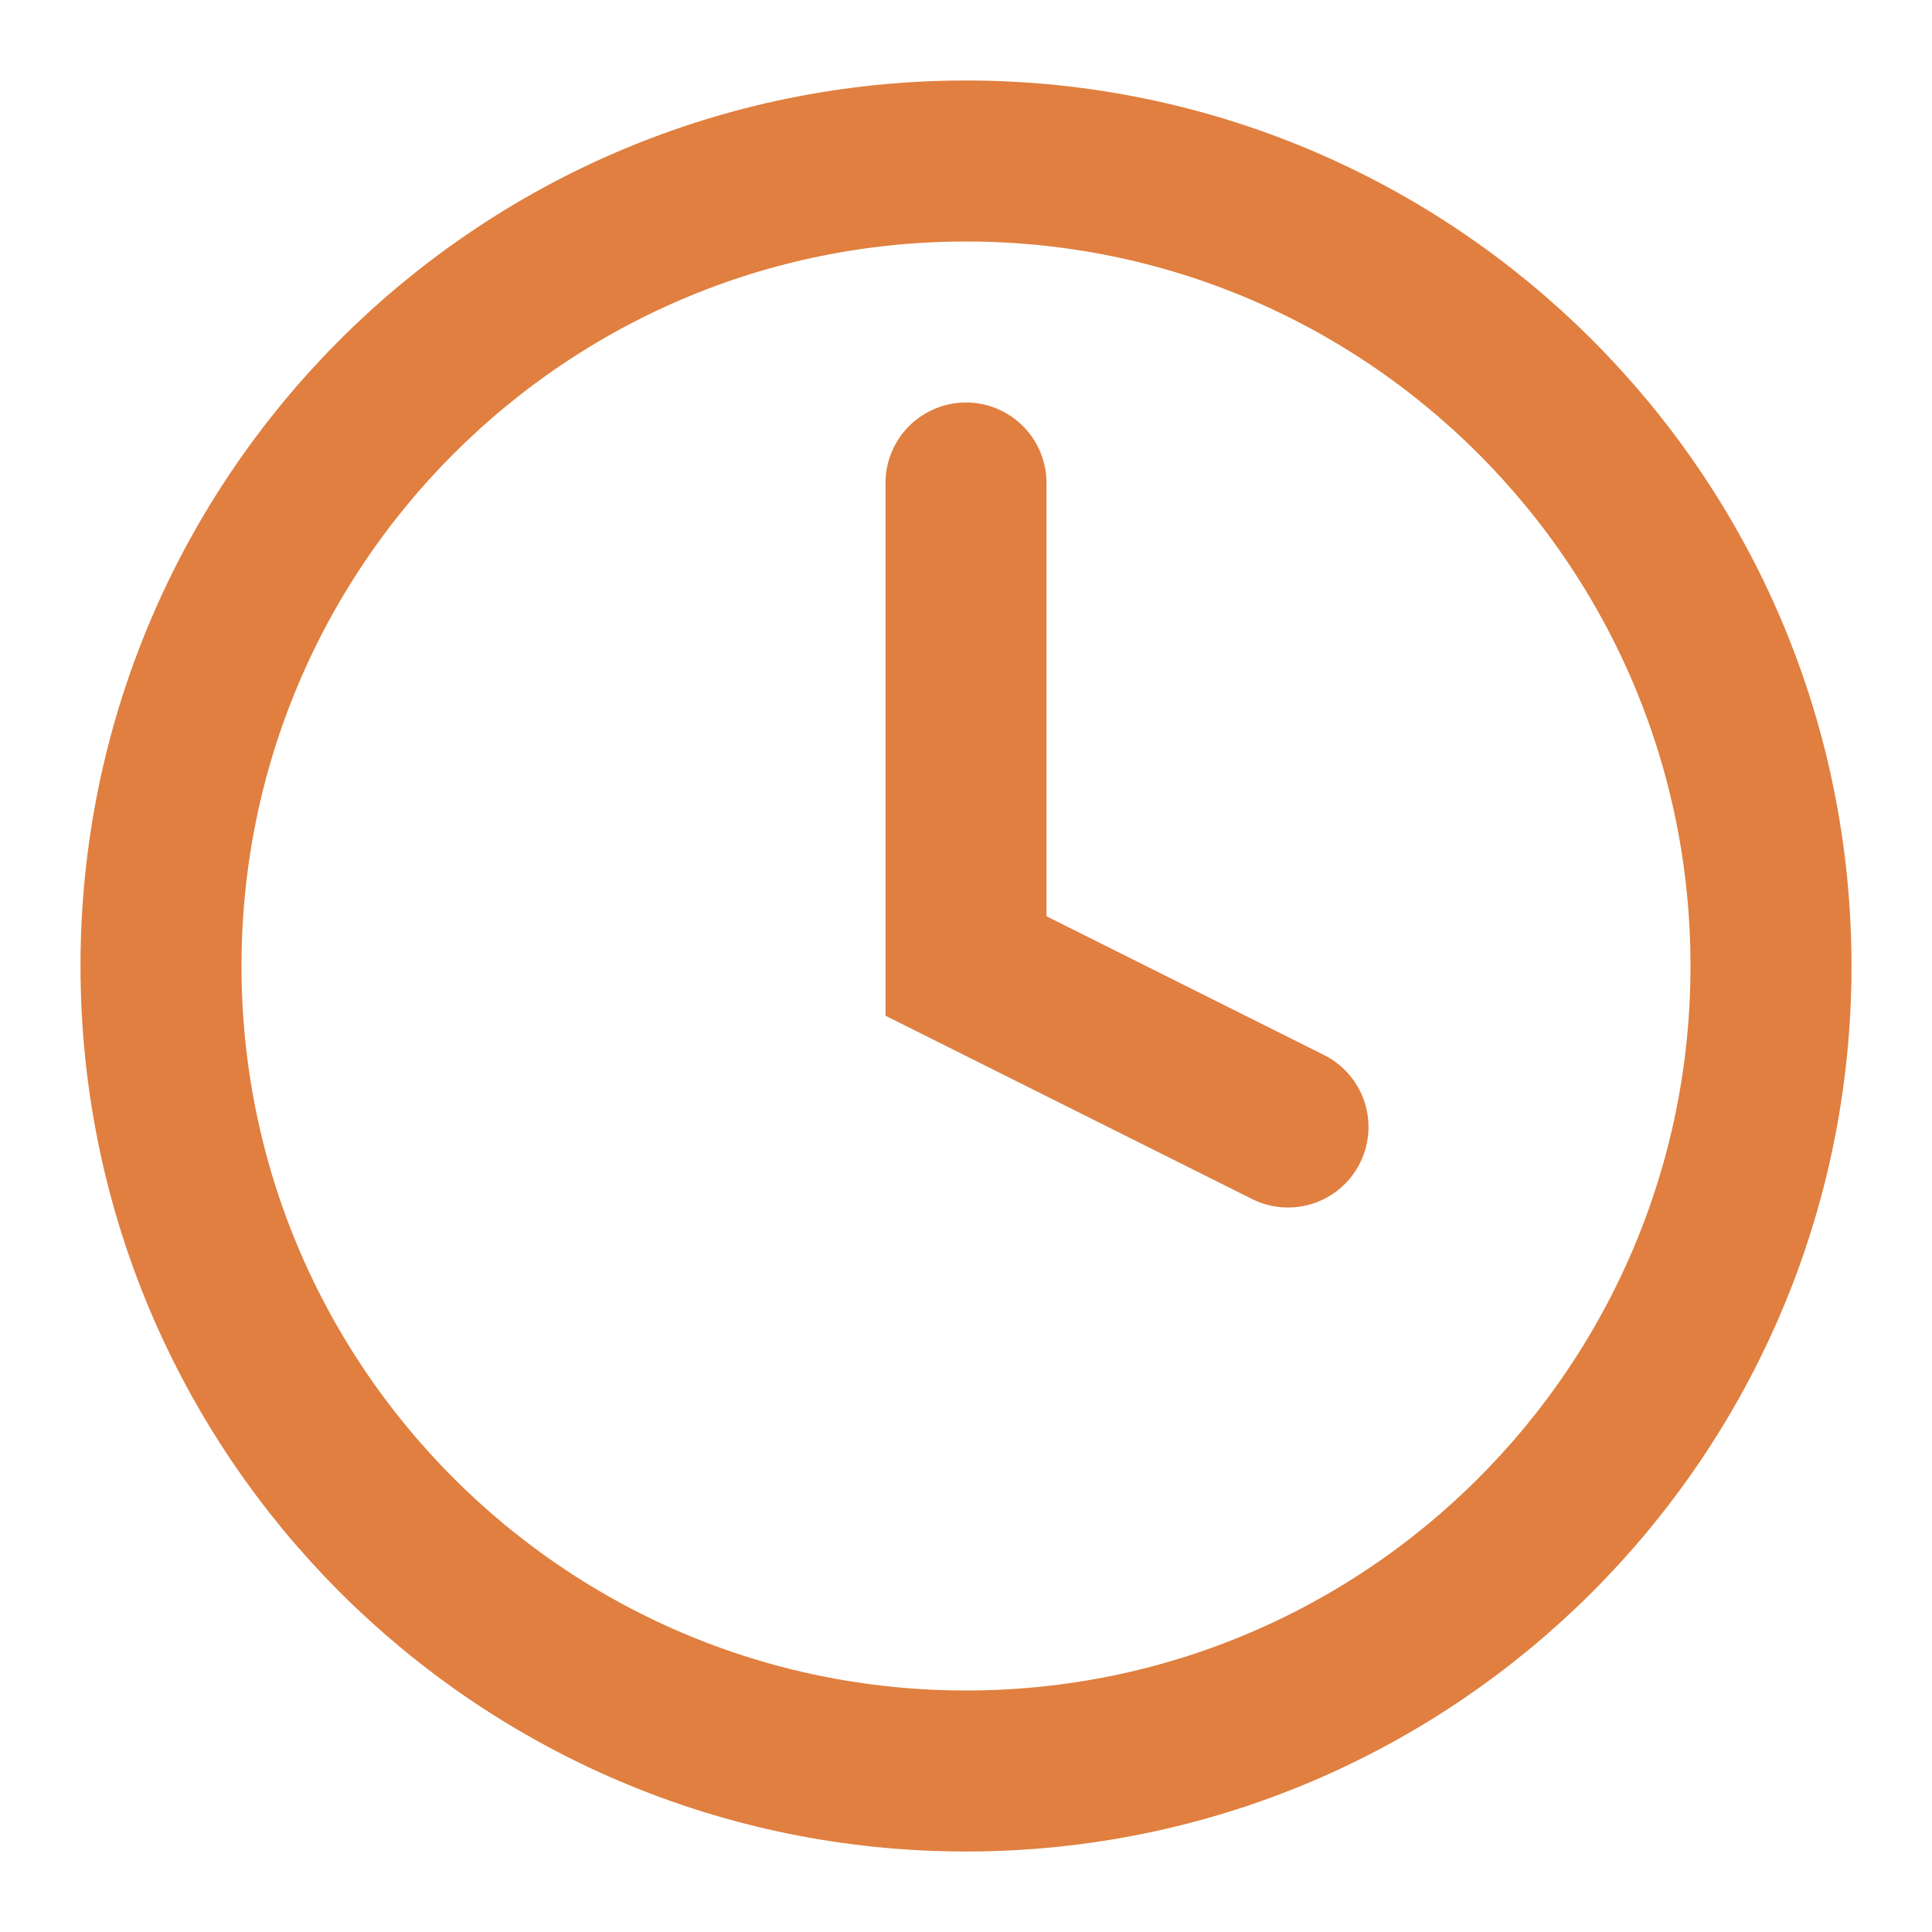
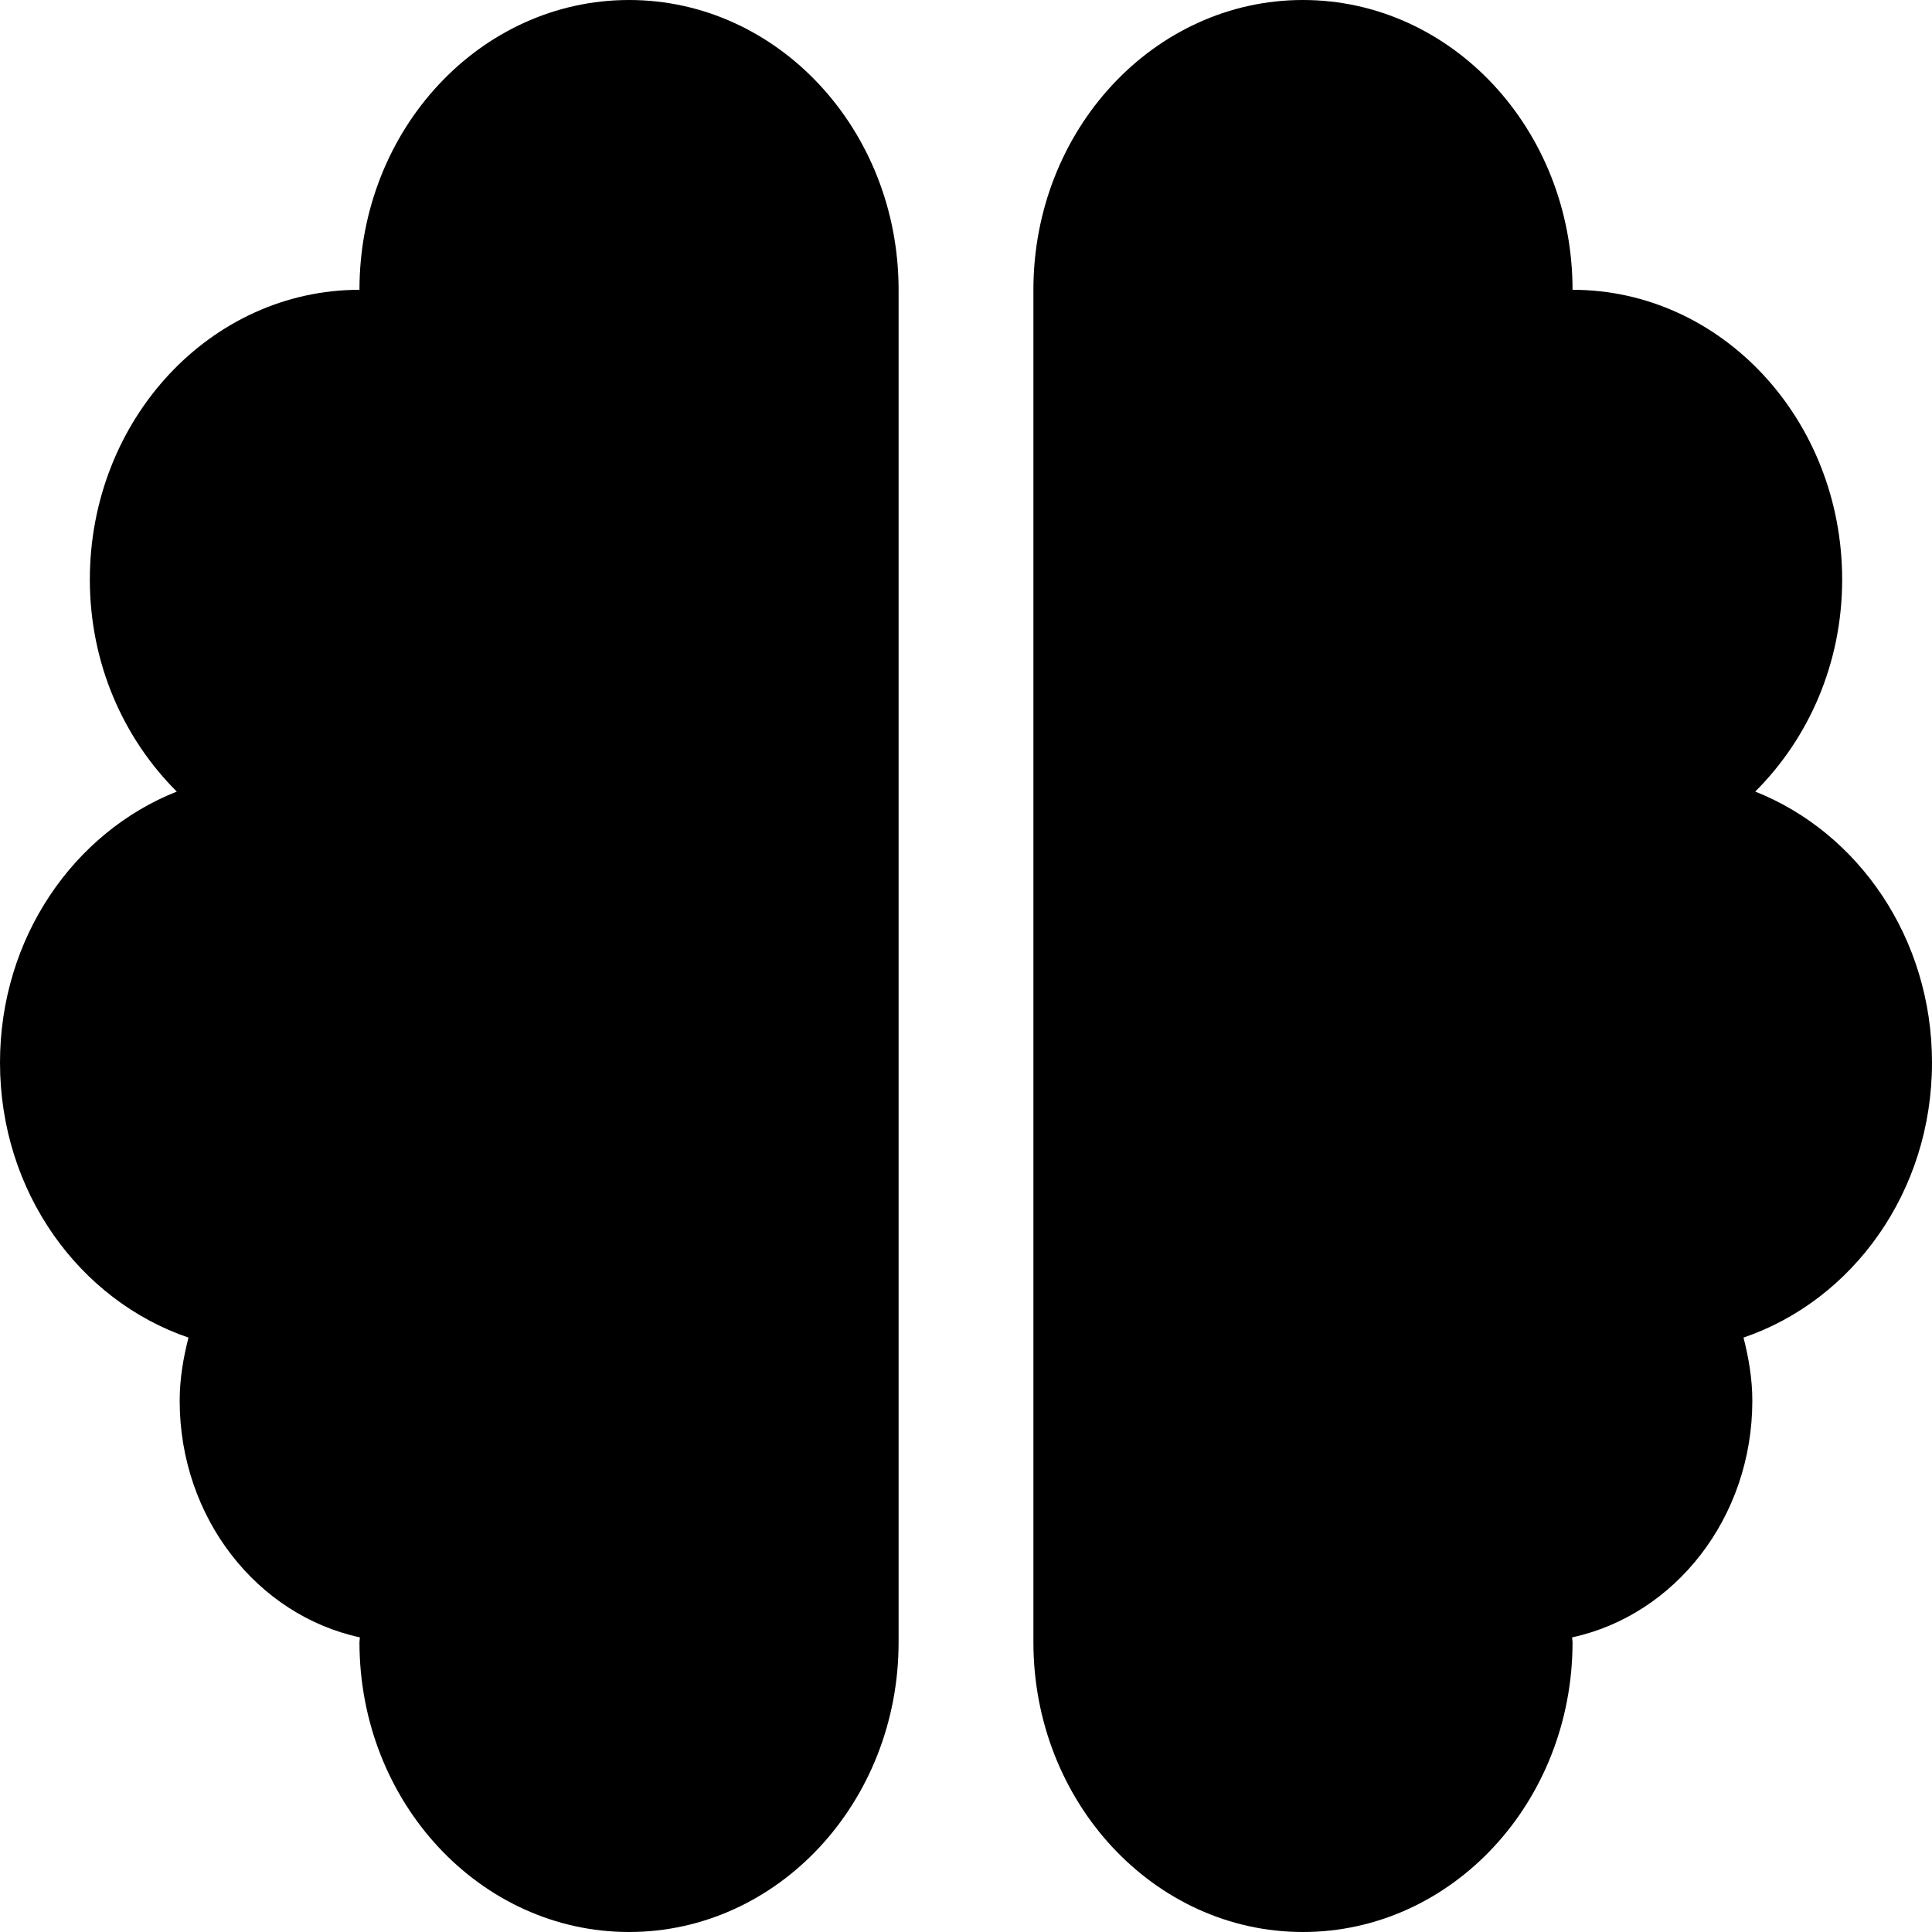
- <svg xmlns="http://www.w3.org/2000/svg" width="24" height="24" viewBox="0 0 24 24" fill="none">
-   <circle cx="12" cy="12" r="10" stroke="#E07F3F" stroke-width="2" />
-   <path d="M12 6V12L16 14" stroke="#E07F3F" stroke-width="2" stroke-linecap="round" />
+ <svg xmlns="http://www.w3.org/2000/svg" width="18" height="18" viewBox="0 0 18 18" fill="none">
+   <path d="M9.628 2.7C9.628 1.209 10.753 0 12.139 0C13.526 0 14.651 1.209 14.651 2.7C16.038 2.7 17.163 3.909 17.163 5.4C17.163 6.183 16.848 6.882 16.353 7.375C17.312 7.755 18 8.738 18 9.9C18 11.106 17.259 12.116 16.244 12.462C16.292 12.651 16.326 12.845 16.326 13.05C16.326 14.14 15.605 15.048 14.647 15.255C14.647 15.27 14.651 15.285 14.651 15.3C14.651 16.791 13.526 18 12.139 18C10.753 18 9.628 16.791 9.628 15.3L9.628 2.7ZM8.372 2.7C8.372 1.209 7.247 0 5.861 0C4.474 0 3.349 1.209 3.349 2.7C1.962 2.7 0.837 3.909 0.837 5.4C0.837 6.183 1.152 6.882 1.647 7.375C0.688 7.755 0 8.738 0 9.9C0 11.106 0.741 12.116 1.756 12.462C1.708 12.651 1.674 12.845 1.674 13.05C1.674 14.14 2.395 15.048 3.353 15.255C3.353 15.27 3.349 15.285 3.349 15.3C3.349 16.791 4.474 18 5.861 18C7.247 18 8.372 16.791 8.372 15.3L8.372 2.7Z" fill="black" />
</svg>
